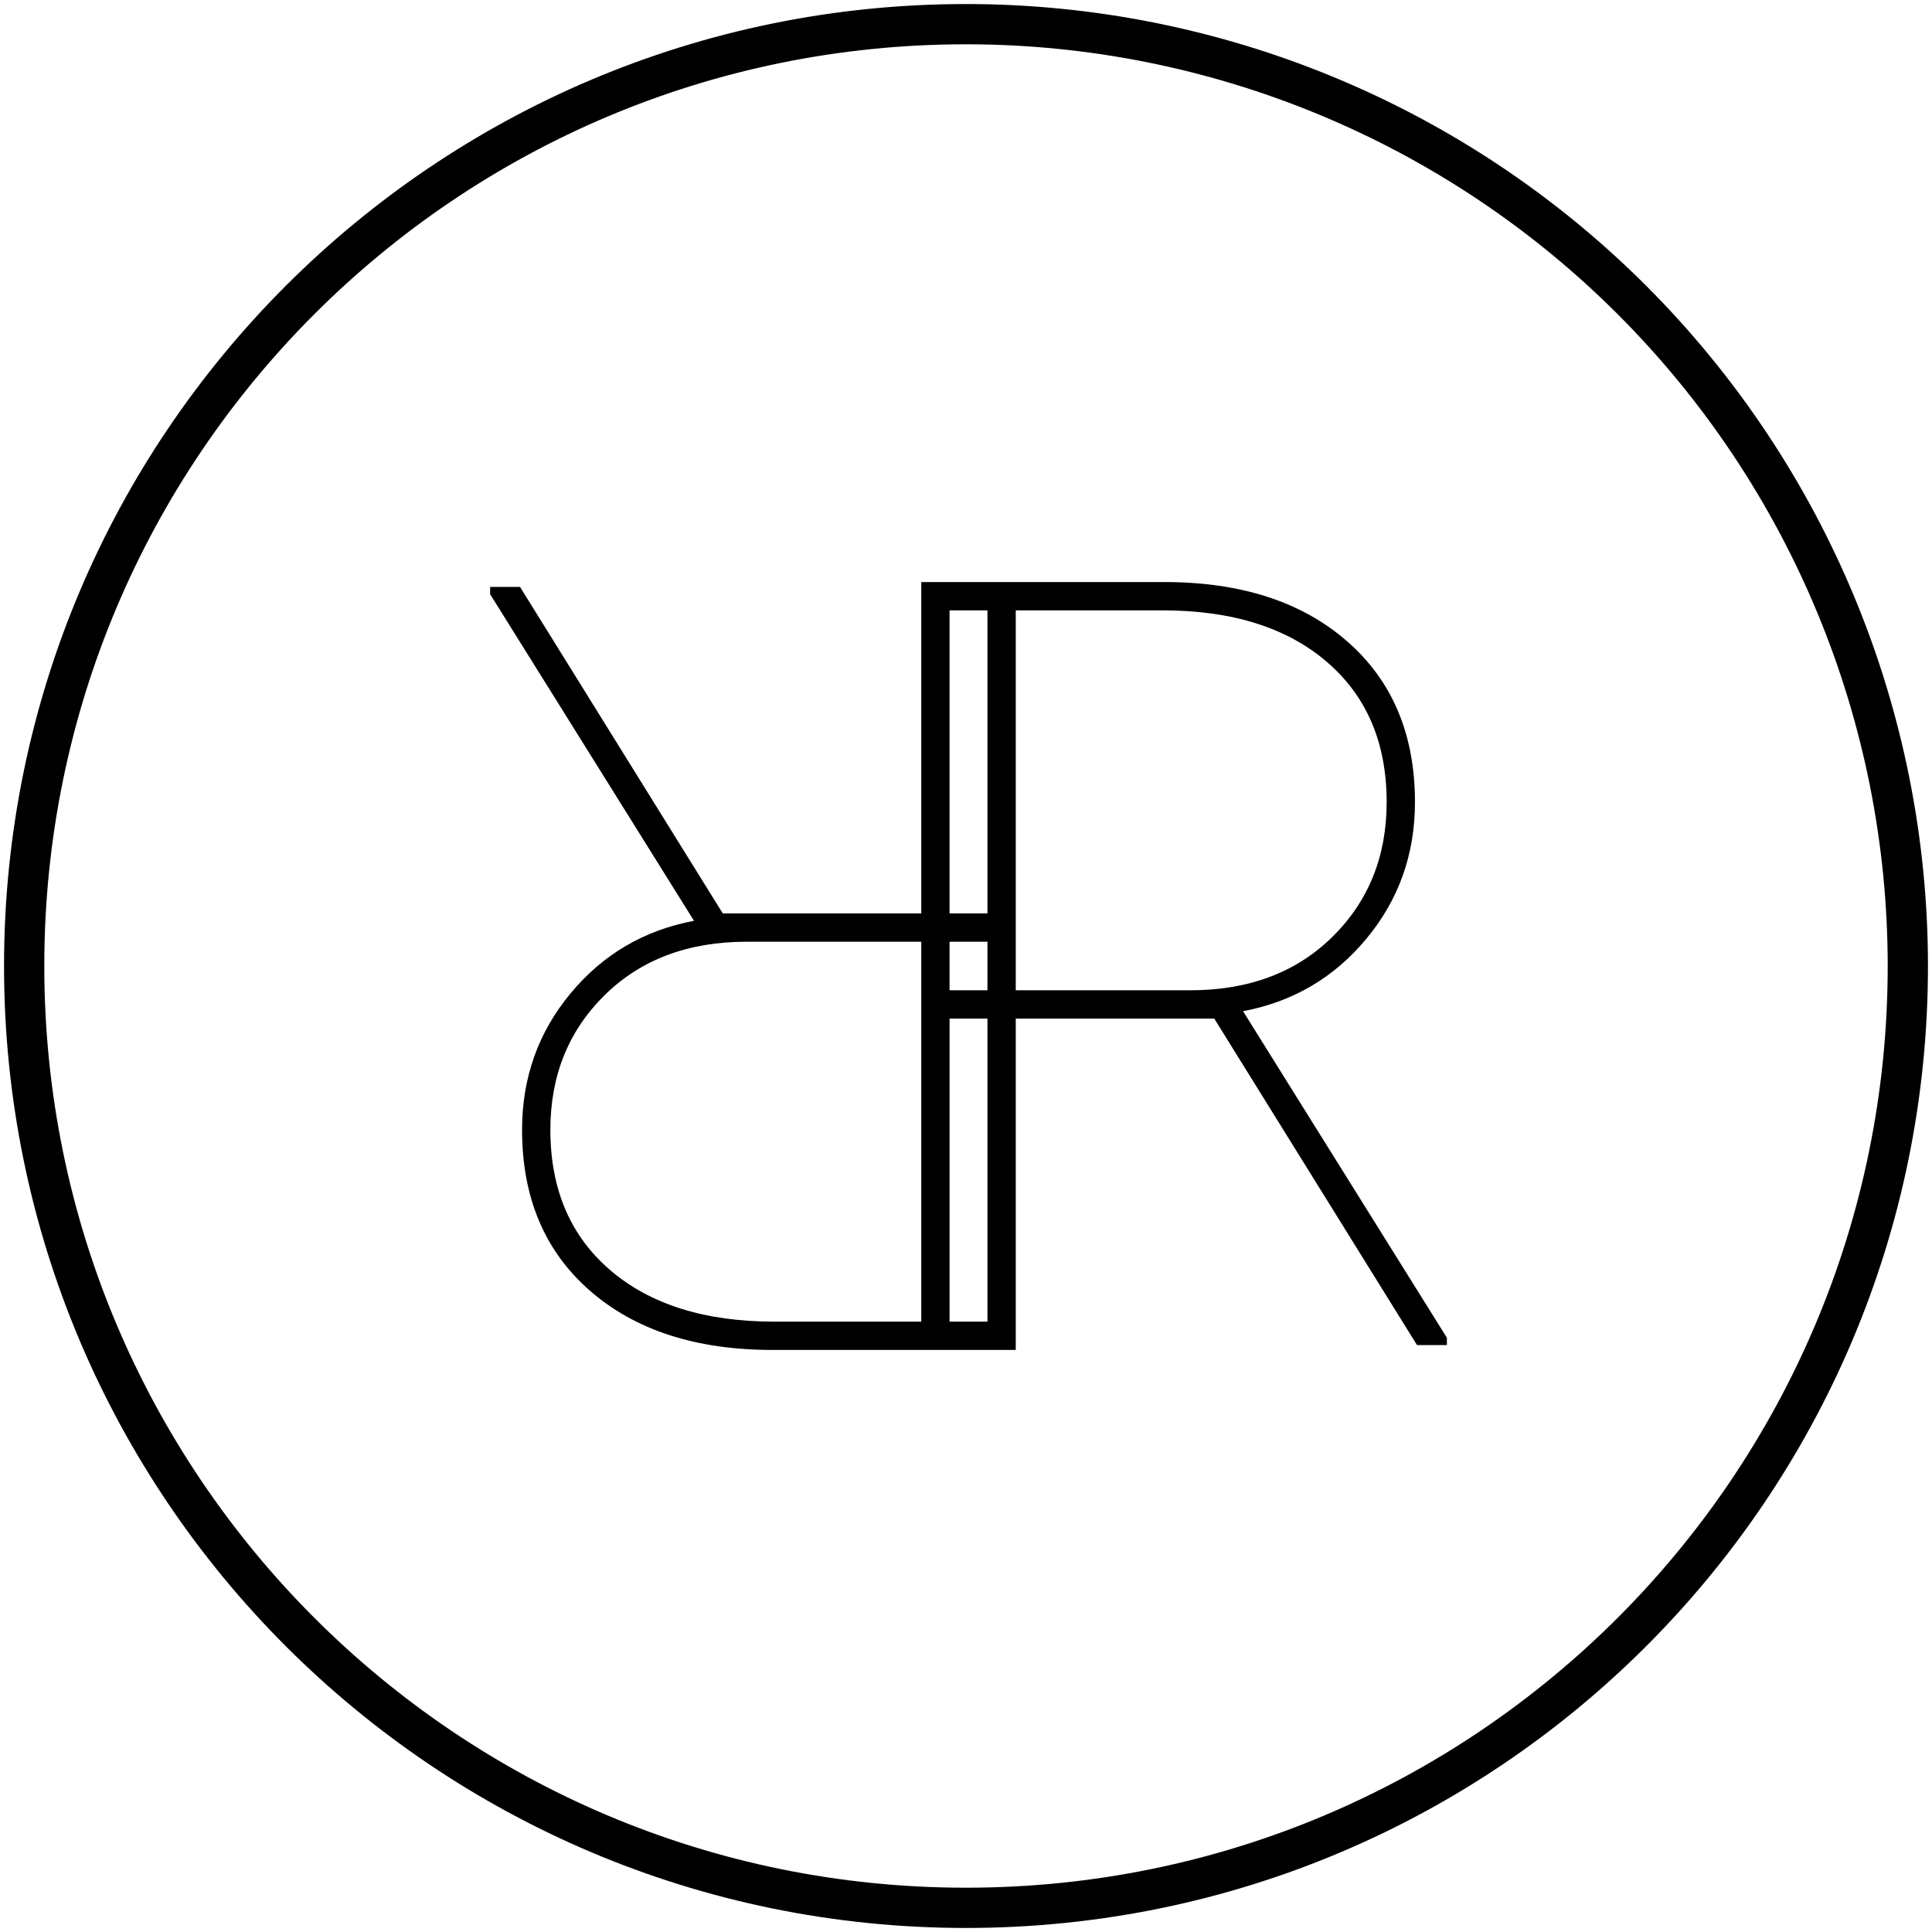
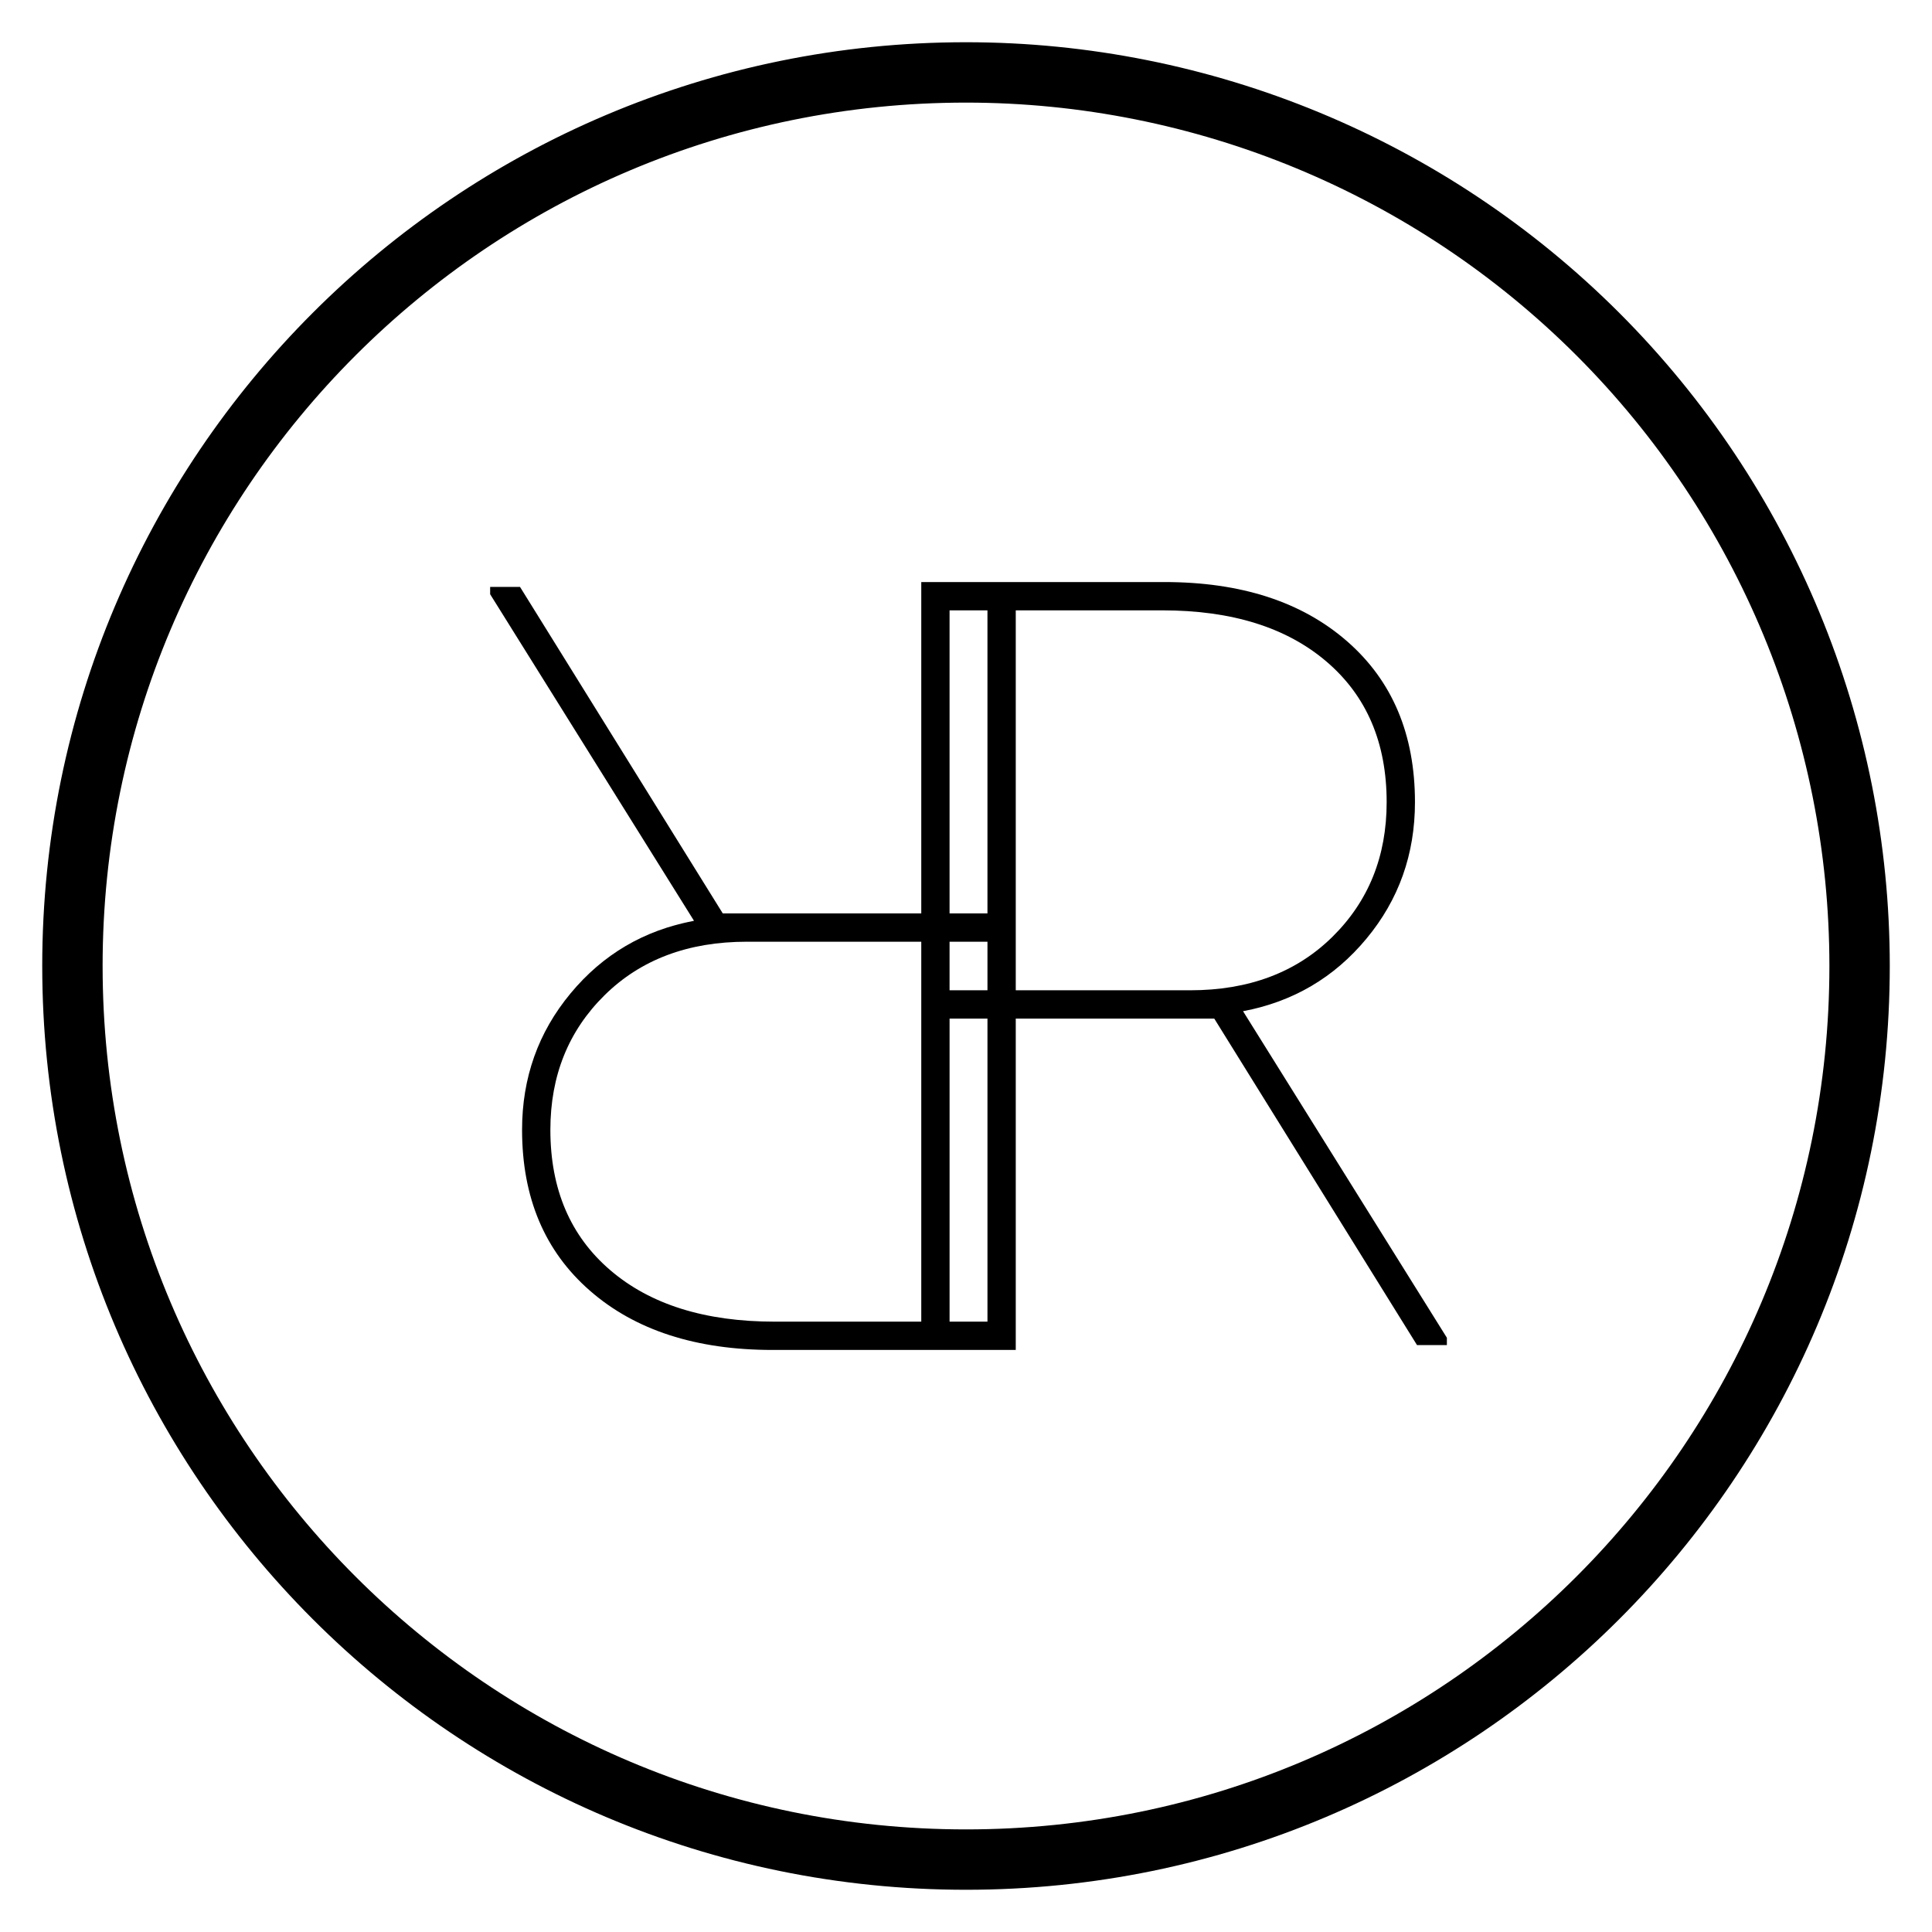
<svg xmlns="http://www.w3.org/2000/svg" version="1.1" viewBox="0.0 0.0 384.0 384.0" fill="none" stroke="none" stroke-linecap="square" stroke-miterlimit="10">
  <clipPath id="p.0">
    <path d="m0 0l384.0 0l0 384.0l-384.0 0l0 -384.0z" clip-rule="nonzero" />
  </clipPath>
  <g clip-path="url(#p.0)">
    <path fill="#000000" fill-opacity="0.0" d="m0 0l384.0 0l0 384.0l-384.0 0z" fill-rule="evenodd" />
-     <path fill="#000000" fill-opacity="0.0" d="m4.803 192.0l0 0c0 -103.386 83.811 -187.197 187.197 -187.197l0 0c49.648 0 97.262 19.722 132.368 54.829c35.106 35.106 54.829 82.72 54.829 132.368l0 0c0 103.386 -83.811 187.197 -187.197 187.197l0 0c-103.386 0 -187.197 -83.811 -187.197 -187.197z" fill-rule="evenodd" />
-     <path stroke="#000000" stroke-width="8.0" stroke-linejoin="round" stroke-linecap="butt" d="m4.803 192.0l0 0c0 -103.386 83.811 -187.197 187.197 -187.197l0 0c49.648 0 97.262 19.722 132.368 54.829c35.106 35.106 54.829 82.72 54.829 132.368l0 0c0 103.386 -83.811 187.197 -187.197 187.197l0 0c-103.386 0 -187.197 -83.811 -187.197 -187.197z" fill-rule="evenodd" />
+     <path fill="#000000" fill-opacity="0.0" d="m14.394 192.0l0 0c0 -98.089 79.517 -177.606 177.606 -177.606l0 0c47.104 0 92.279 18.712 125.587 52.02c33.308 33.308 52.02 78.482 52.02 125.587l0 0c0 98.089 -79.517 177.606 -177.606 177.606l0 0c-98.089 0 -177.606 -79.517 -177.606 -177.606z" fill-rule="evenodd" />
+     <path stroke="#000000" stroke-width="12.0" stroke-linejoin="round" stroke-linecap="butt" d="m14.394 192.0l0 0c0 -98.089 79.517 -177.606 177.606 -177.606l0 0c47.104 0 92.279 18.712 125.587 52.02c33.308 33.308 52.02 78.482 52.02 125.587l0 0c0 98.089 -79.517 177.606 -177.606 177.606l0 0c-98.089 0 -177.606 -79.517 -177.606 -177.606z" fill-rule="evenodd" />
    <path fill="#000000" fill-opacity="0.0" d="m12.66 -21.632l437.853 0l0 424.349l-437.853 0z" fill-rule="evenodd" />
    <path fill="#000000" d="m241.344 202.452l-52.609 0l0 64.891l-5.625 0l0 -151.656l48.328 0q22.812 0 36.297 11.766q13.5 11.766 13.5 31.984q0 15.516 -9.641 27.125q-9.625 11.609 -24.531 14.422l40.516 64.906l0 1.453l-5.938 0l-40.297 -64.891zm-52.609 -5.625l47.812 0q17.5 0 28.281 -10.625q10.781 -10.625 10.781 -26.766q0 -17.719 -11.938 -27.922q-11.922 -10.203 -32.641 -10.203l-42.297 0l0 75.516z" fill-rule="nonzero" />
    <path fill="#000000" fill-opacity="0.0" d="m371.34 405.632l-437.853 0l0 -424.349l437.853 0z" fill-rule="evenodd" />
    <path fill="#000000" d="m143.656 181.548l52.609 0l0 -64.891l5.625 0l0 151.656l-48.328 0q-22.812 0 -36.297 -11.766q-13.5 -11.766 -13.5 -31.984q0 -15.516 9.641 -27.125q9.625 -11.609 24.531 -14.422l-40.516 -64.906l0 -1.453l5.938 0l40.297 64.891zm52.609 5.625l-47.812 0q-17.5 0 -28.281 10.625q-10.781 10.625 -10.781 26.766q0 17.719 11.937 27.922q11.922 10.203 32.641 10.203l42.297 0l0 -75.516z" fill-rule="nonzero" />
  </g>
</svg>
